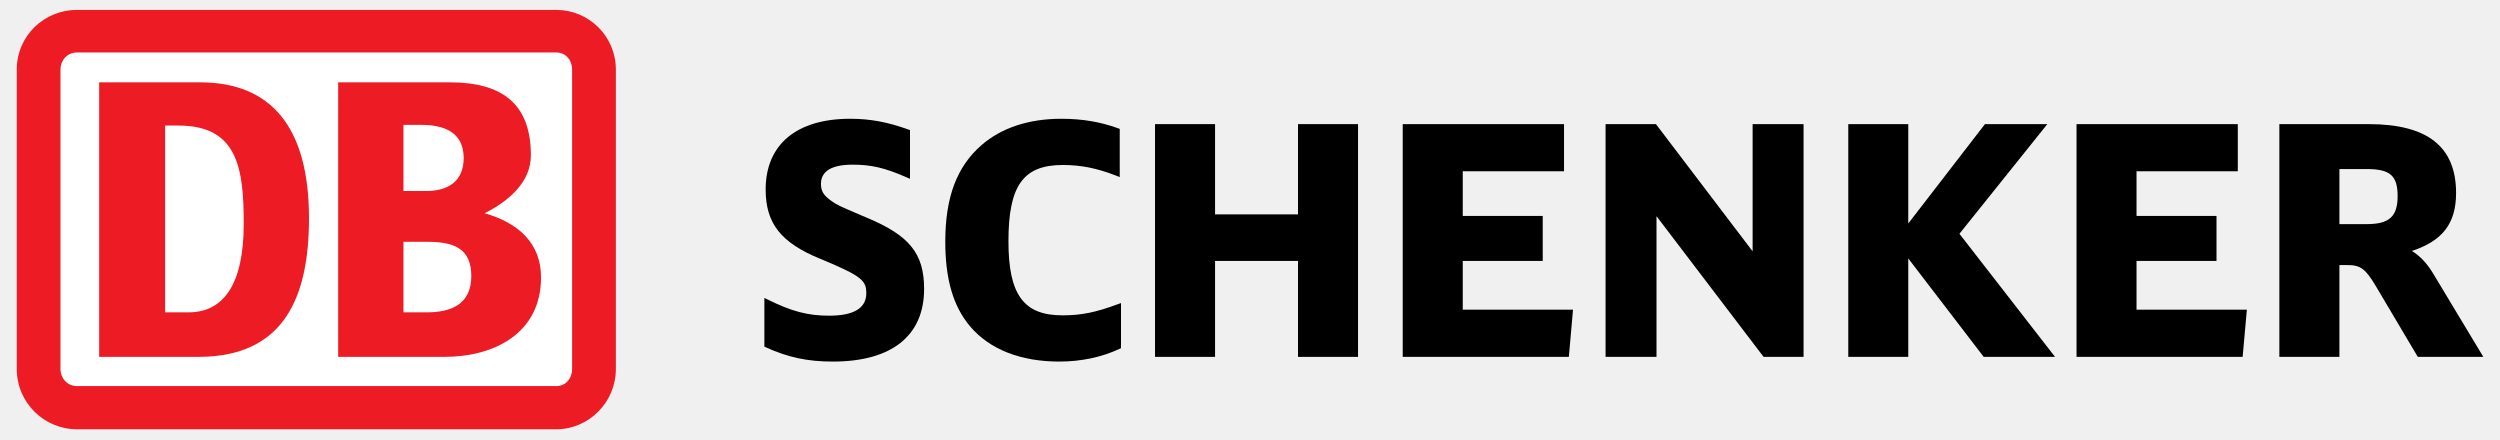
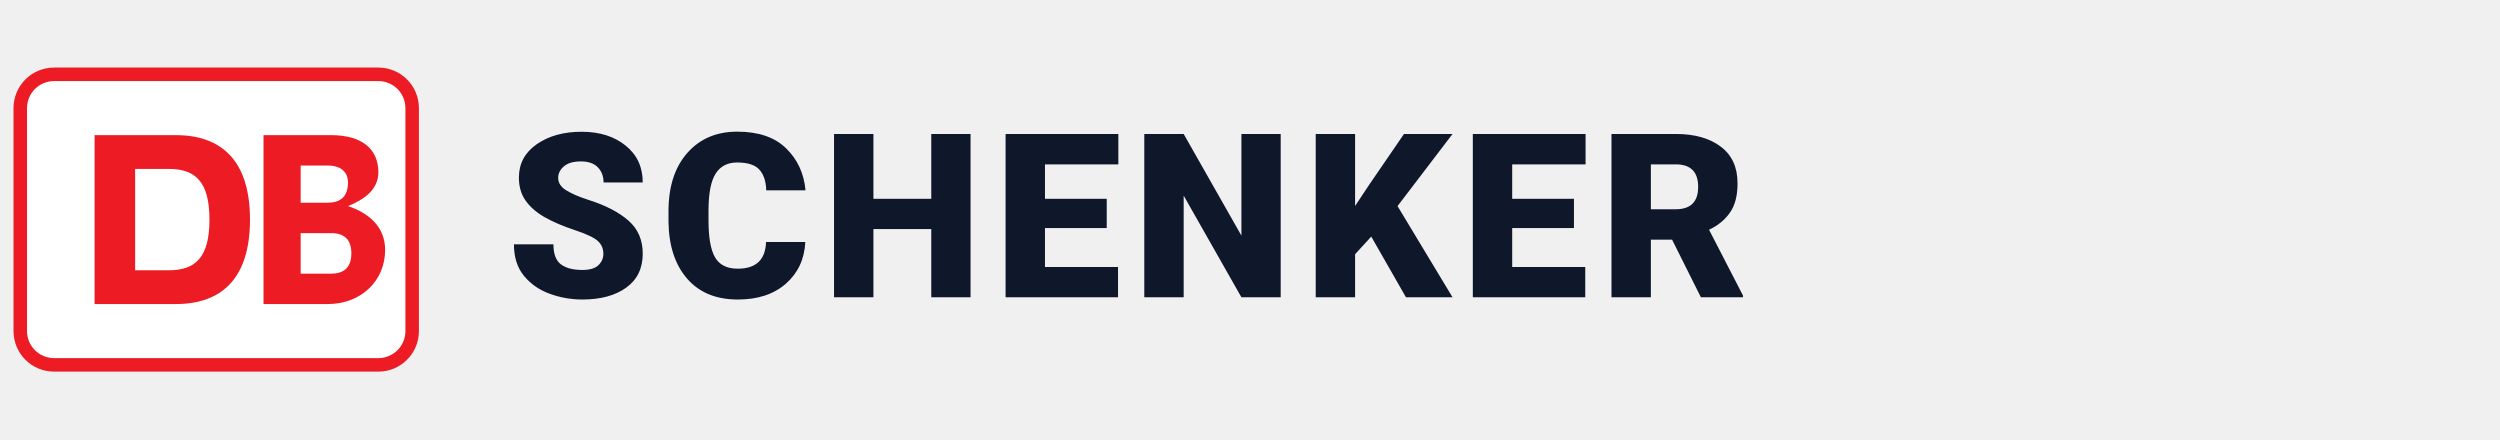
- <svg xmlns="http://www.w3.org/2000/svg" width="370" height="65" id="svg2660" version="1.0">
-   <defs id="defs2662">
-     <clipPath clipPathUnits="userSpaceOnUse" id="clipPath2432">
-       <path d="M 404.504,732.472 L 575.433,732.472 L 575.433,822.48 L 404.504,822.48 L 404.504,732.472 z" id="path2434" />
-     </clipPath>
-     <clipPath clipPathUnits="userSpaceOnUse" id="clipPath2480">
-       <path d="M 404.504,793.418 L 575.428,793.418 L 575.428,822.48 L 404.504,822.48 L 404.504,793.418 z" id="path2482" />
-     </clipPath>
-   </defs>
-   <g id="layer1" transform="translate(-45.31548,-306.3416)">
-     <g id="g2723" transform="matrix(1.708544,0,0,1.708544,15.52708,-229.0139)">
-       <g transform="matrix(1.25,0,0,-1.25,-486.7433,1342.299)" id="g2430" clip-path="url(#clipPath2432)">
-         <g id="g2436" transform="translate(441.8902,822.4804)">
-           <path d="M 0,0 L -33.214,0 C -35.497,0 -37.386,-1.805 -37.386,-4.138 L -37.386,-24.88 C -37.386,-27.212 -35.497,-29.062 -33.214,-29.062 L 0,-29.062 C 2.241,-29.062 4.131,-27.212 4.131,-24.88 L 4.131,-4.138 C 4.131,-1.805 2.241,0 0,0" style="fill:#ed1c24;fill-opacity:1;fill-rule:nonzero;stroke:none" id="path2438" />
-         </g>
-         <g id="g2440" transform="translate(442.9886,797.6008)">
-           <path d="M 0,0 C 0,-0.661 -0.439,-1.19 -1.098,-1.19 L -34.313,-1.19 C -34.971,-1.19 -35.454,-0.661 -35.454,0 L -35.454,20.742 C -35.454,21.402 -34.971,21.93 -34.313,21.93 L -1.098,21.93 C -0.439,21.93 0,21.402 0,20.742 L 0,0 z" style="fill:#ffffff;fill-opacity:1;fill-rule:nonzero;stroke:none" id="path2442" />
-         </g>
-         <g id="g2444" transform="translate(436.0031,804.0316)">
-           <path d="M 0,0 C 0,1.937 -1.23,2.377 -3.031,2.377 L -4.701,2.377 L -4.701,-2.51 L -3.075,-2.51 C -1.449,-2.51 0,-1.982 0,0 M -4.701,5.899 L -3.118,5.899 C -1.625,5.899 -0.528,6.56 -0.528,8.189 C -0.528,9.995 -1.934,10.48 -3.427,10.48 L -4.701,10.48 L -4.701,5.899 z M -1.845,-5.594 L -9.225,-5.594 L -9.225,13.43 L -1.493,13.43 C 2.154,13.43 4.129,11.932 4.129,8.365 C 4.129,6.515 2.592,5.195 0.922,4.358 C 3.252,3.699 4.833,2.287 4.833,-0.089 C 4.833,-3.965 1.582,-5.594 -1.845,-5.594" style="fill:#ed1c24;fill-opacity:1;fill-rule:nonzero;stroke:none" id="path2446" />
-         </g>
-         <g id="g2448" transform="translate(420.2326,807.642)">
-           <path d="M 0,0 C 0,3.832 -0.397,6.824 -4.525,6.824 L -5.449,6.824 L -5.449,-6.121 L -3.824,-6.121 C -1.407,-6.121 0,-4.184 0,0 M -3.032,-9.204 L -10.018,-9.204 L -10.018,9.819 L -3.032,9.819 C 1.888,9.819 4.523,6.737 4.523,0.396 C 4.523,-5.109 2.766,-9.16 -3.032,-9.204" style="fill:#ed1c24;fill-opacity:1;fill-rule:nonzero;stroke:none" id="path2450" />
-         </g>
-         <g id="g2452" transform="translate(463.3661,808.1006)">
-           <path d="M 0,0 C 0.003,-0.001 -0.26,0.11 -0.26,0.11 C -1.936,0.828 -2.003,0.854 -2.399,1.135 C -2.949,1.521 -3.132,1.819 -3.132,2.32 C -3.132,3.204 -2.394,3.655 -0.933,3.655 C 0.358,3.655 1.302,3.435 2.803,2.776 L 3.038,2.675 L 3.038,6.048 L 2.927,6.09 C 1.485,6.611 0.278,6.836 -1.107,6.836 C -4.831,6.836 -6.965,5.048 -6.965,1.932 C -6.965,-0.416 -5.901,-1.763 -3.17,-2.873 C -0.266,-4.078 0.009,-4.38 0.009,-5.26 C 0.009,-6.286 -0.858,-6.81 -2.563,-6.81 C -4.036,-6.81 -5.149,-6.518 -6.811,-5.698 L -7.054,-5.578 L -7.054,-8.952 L -6.957,-8.999 C -5.412,-9.704 -4.065,-9.99 -2.302,-9.99 C 1.771,-9.99 4.016,-8.202 4.016,-4.956 C 4.016,-2.496 3.001,-1.245 0,0" style="fill:#000000;fill-opacity:1;fill-rule:nonzero;stroke:none" id="path2454" />
-         </g>
-         <g id="g2456" transform="translate(480.8019,802.0853)">
-           <path d="M 0,0 C -1.537,-0.571 -2.538,-0.771 -3.833,-0.771 C -6.526,-0.771 -7.575,0.666 -7.575,4.361 C -7.575,8.217 -6.556,9.648 -3.81,9.648 C -2.538,9.648 -1.425,9.423 -0.092,8.901 L 0.137,8.81 L 0.137,12.148 L 0.028,12.19 C -1.222,12.643 -2.475,12.851 -3.919,12.851 C -6.162,12.851 -8.07,12.222 -9.44,11.027 C -11.154,9.537 -11.952,7.414 -11.952,4.339 C -11.952,1.731 -11.408,-0.135 -10.241,-1.526 C -8.883,-3.129 -6.743,-3.975 -4.051,-3.975 C -2.544,-3.975 -1.099,-3.67 0.128,-3.091 L 0.225,-3.047 L 0.225,0.084 L 0,0 z" style="fill:#000000;fill-opacity:1;fill-rule:nonzero;stroke:none" id="path2458" />
-         </g>
-         <g id="g2460" transform="translate(493.2924,814.5656)">
-           <path d="M 0,0 L 0,-6.255 L -5.747,-6.255 L -5.747,0 L -9.908,0 L -9.908,-16.13 L -5.747,-16.13 L -5.747,-9.481 L 0,-9.481 L 0,-16.13 L 4.161,-16.13 L 4.161,0 L 0,0 z" style="fill:#000000;fill-opacity:1;fill-rule:nonzero;stroke:none" id="path2462" />
-         </g>
-         <g id="g2464" transform="translate(504.7097,801.7065)">
-           <path d="M 0,0 L 0,3.378 L 5.542,3.378 L 5.542,6.495 L 0,6.495 L 0,9.591 L 7.018,9.591 L 7.018,12.859 L -4.16,12.859 L -4.16,-3.271 L 7.352,-3.271 L 7.641,0 L 0,0 z" style="fill:#000000;fill-opacity:1;fill-rule:nonzero;stroke:none" id="path2466" />
-         </g>
-         <g id="g2468" transform="translate(524.7971,814.5656)">
-           <path d="M 0,0 L 0,-8.815 C -0.549,-8.092 -6.7,0 -6.7,0 L -10.19,0 L -10.19,-16.13 L -6.661,-16.13 L -6.661,-6.379 C -6.106,-7.107 0.76,-16.13 0.76,-16.13 L 3.53,-16.13 L 3.53,0 L 0,0 z" style="fill:#000000;fill-opacity:1;fill-rule:nonzero;stroke:none" id="path2470" />
-         </g>
-         <g id="g2472" transform="translate(539.1285,806.9666)">
-           <path d="M 0,0 C 0.159,0.2 6.091,7.599 6.091,7.599 L 1.768,7.599 C 1.768,7.599 -3.007,1.408 -3.545,0.713 L -3.545,7.599 L -7.703,7.599 L -7.703,-8.531 L -3.545,-8.531 L -3.545,-1.709 C -3.007,-2.411 1.682,-8.531 1.682,-8.531 L 6.625,-8.531 C 6.625,-8.531 0.158,-0.202 0,0" style="fill:#000000;fill-opacity:1;fill-rule:nonzero;stroke:none" id="path2474" />
-         </g>
-       </g>
-       <g id="g2476" transform="matrix(1.25,0,0,-1.25,-486.7433,1342.299)">
-         <g clip-path="url(#clipPath2480)" id="g2478">
-           <g transform="translate(551.4013,801.7065)" id="g2484">
-             <path id="path2486" style="fill:#000000;fill-opacity:1;fill-rule:nonzero;stroke:none" d="M 0,0 L 0,3.378 L 5.542,3.378 L 5.542,6.495 L 0,6.495 L 0,9.591 L 7.018,9.591 L 7.018,12.859 L -4.157,12.859 L -4.157,-3.271 L 7.354,-3.271 L 7.646,0 L 0,0 z" />
-           </g>
-           <g transform="translate(565.4608,811.4522)" id="g2488">
-             <path id="path2490" style="fill:#000000;fill-opacity:1;fill-rule:nonzero;stroke:none" d="M 0,0 L 1.897,0 C 3.516,0 4.034,-0.458 4.034,-1.878 C 4.034,-3.29 3.455,-3.816 1.897,-3.816 L 0,-3.816 L 0,0 z M 6.473,-7.202 C 6.015,-6.458 5.54,-5.992 5.019,-5.676 C 7.136,-4.984 8.085,-3.779 8.085,-1.66 C 8.085,1.553 6.102,3.113 2.026,3.113 L -4.162,3.113 L -4.162,-13.017 L 0,-13.017 L 0,-6.653 L 0.53,-6.653 C 1.466,-6.653 1.805,-6.901 2.537,-8.135 L 5.432,-13.017 L 9.973,-13.017 L 6.473,-7.202 z" />
-           </g>
-         </g>
-       </g>
-     </g>
-   </g>
+ <svg xmlns="http://www.w3.org/2000/svg" viewBox="0 0 370 65" width="100%" height="100%">
+   <rect x="2" y="10" width="60" height="45" rx="6" fill="#ed1c24" />
+   <rect x="4" y="12" width="56" height="41" rx="4" fill="#ffffff" />
+   <path d="M 14 20 L 26 20 C 33 20 37 24 37 32.5 C 37 41 33 45 26 45 L 14 45 Z M 20 25 L 20 40 L 25 40 C 29 40 31 38 31 32.5 C 31 27 29 25 25 25 Z" fill="#ed1c24" />
+   <path d="M 39 20 L 49 20 C 53.5 20 56 22 56 25.5 C 56 28 54 29.5 51.5 30.5 C 54.5 31.5 57 33.5 57 37 C 57 41.5 53.5 45 48.5 45 L 39 45 Z M 44.5 24.5 L 44.5 30 L 48.5 30 C 50.5 30 51.5 29 51.5 27 C 51.5 25.5 50.5 24.5 48.5 24.5 Z M 44.5 34.5 L 44.5 40.5 L 49 40.5 C 51 40.5 52 39.5 52 37.5 C 52 35.5 51 34.5 49 34.5 Z" fill="#ed1c24" />
+   <text x="75" y="44" font-family="'Roboto', 'Arial', sans-serif" font-size="34" font-weight="900" letter-spacing="1.5" fill="#0f172a">SCHENKER</text>
</svg>
